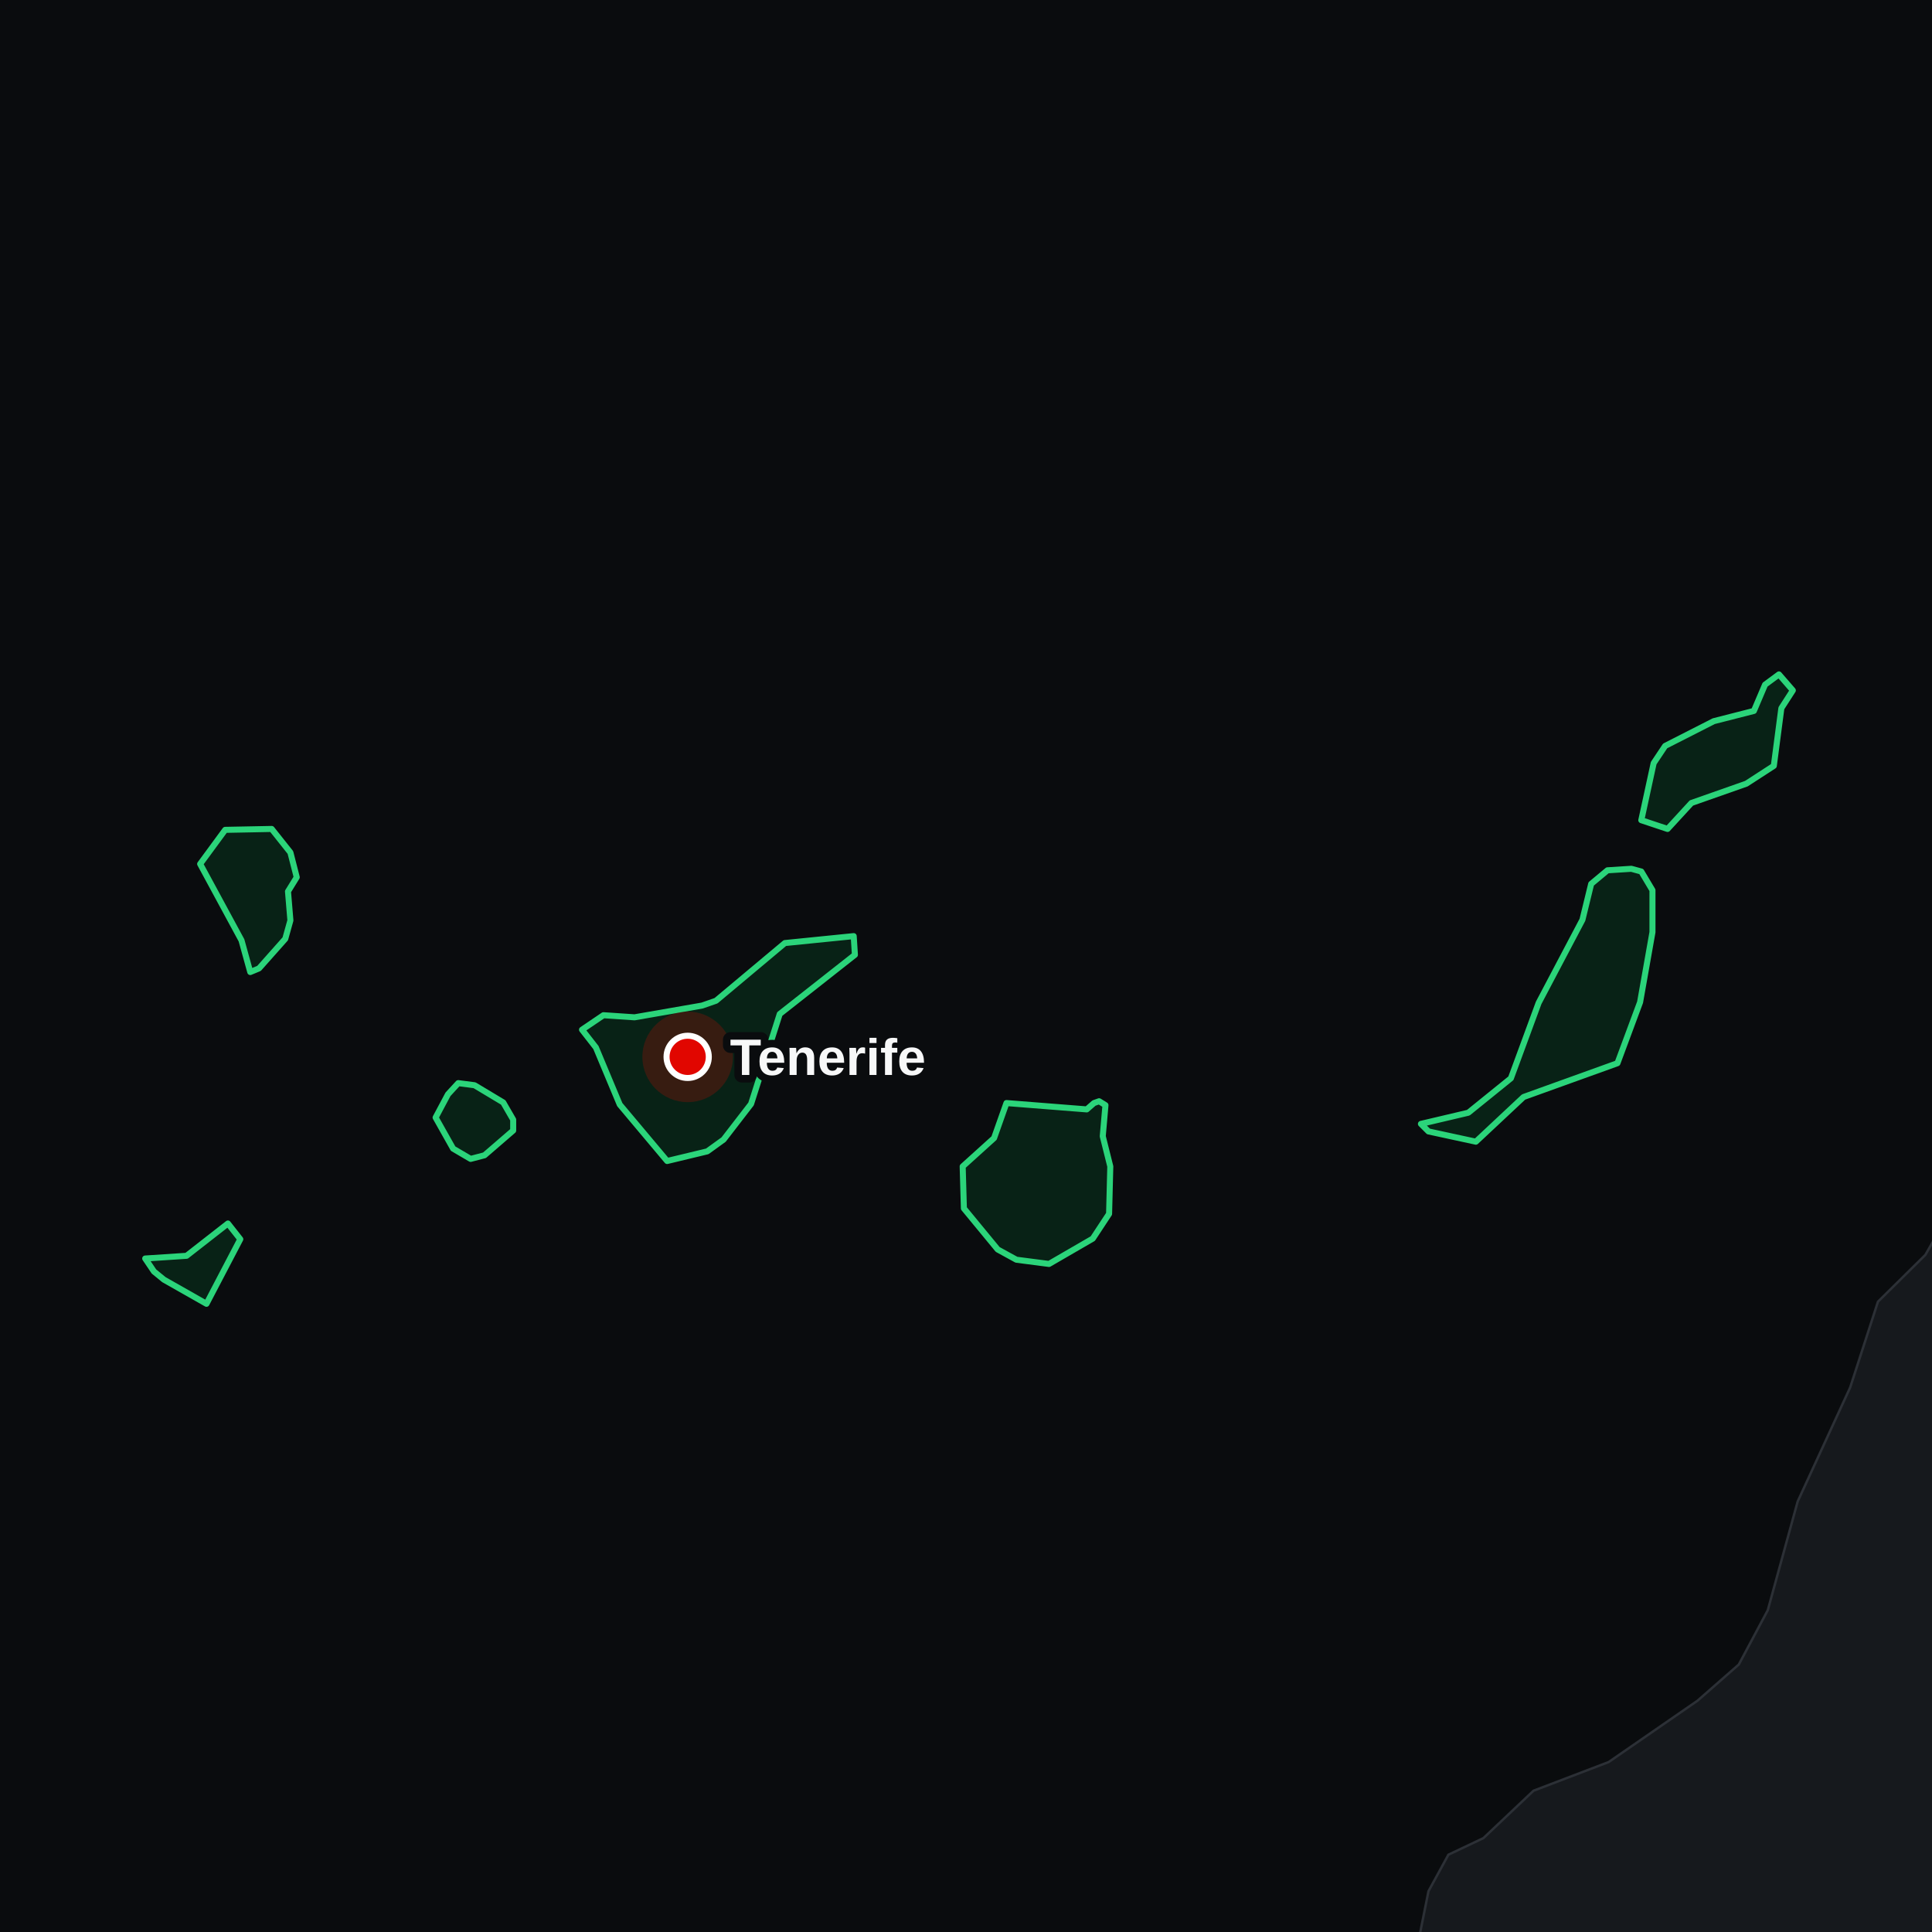
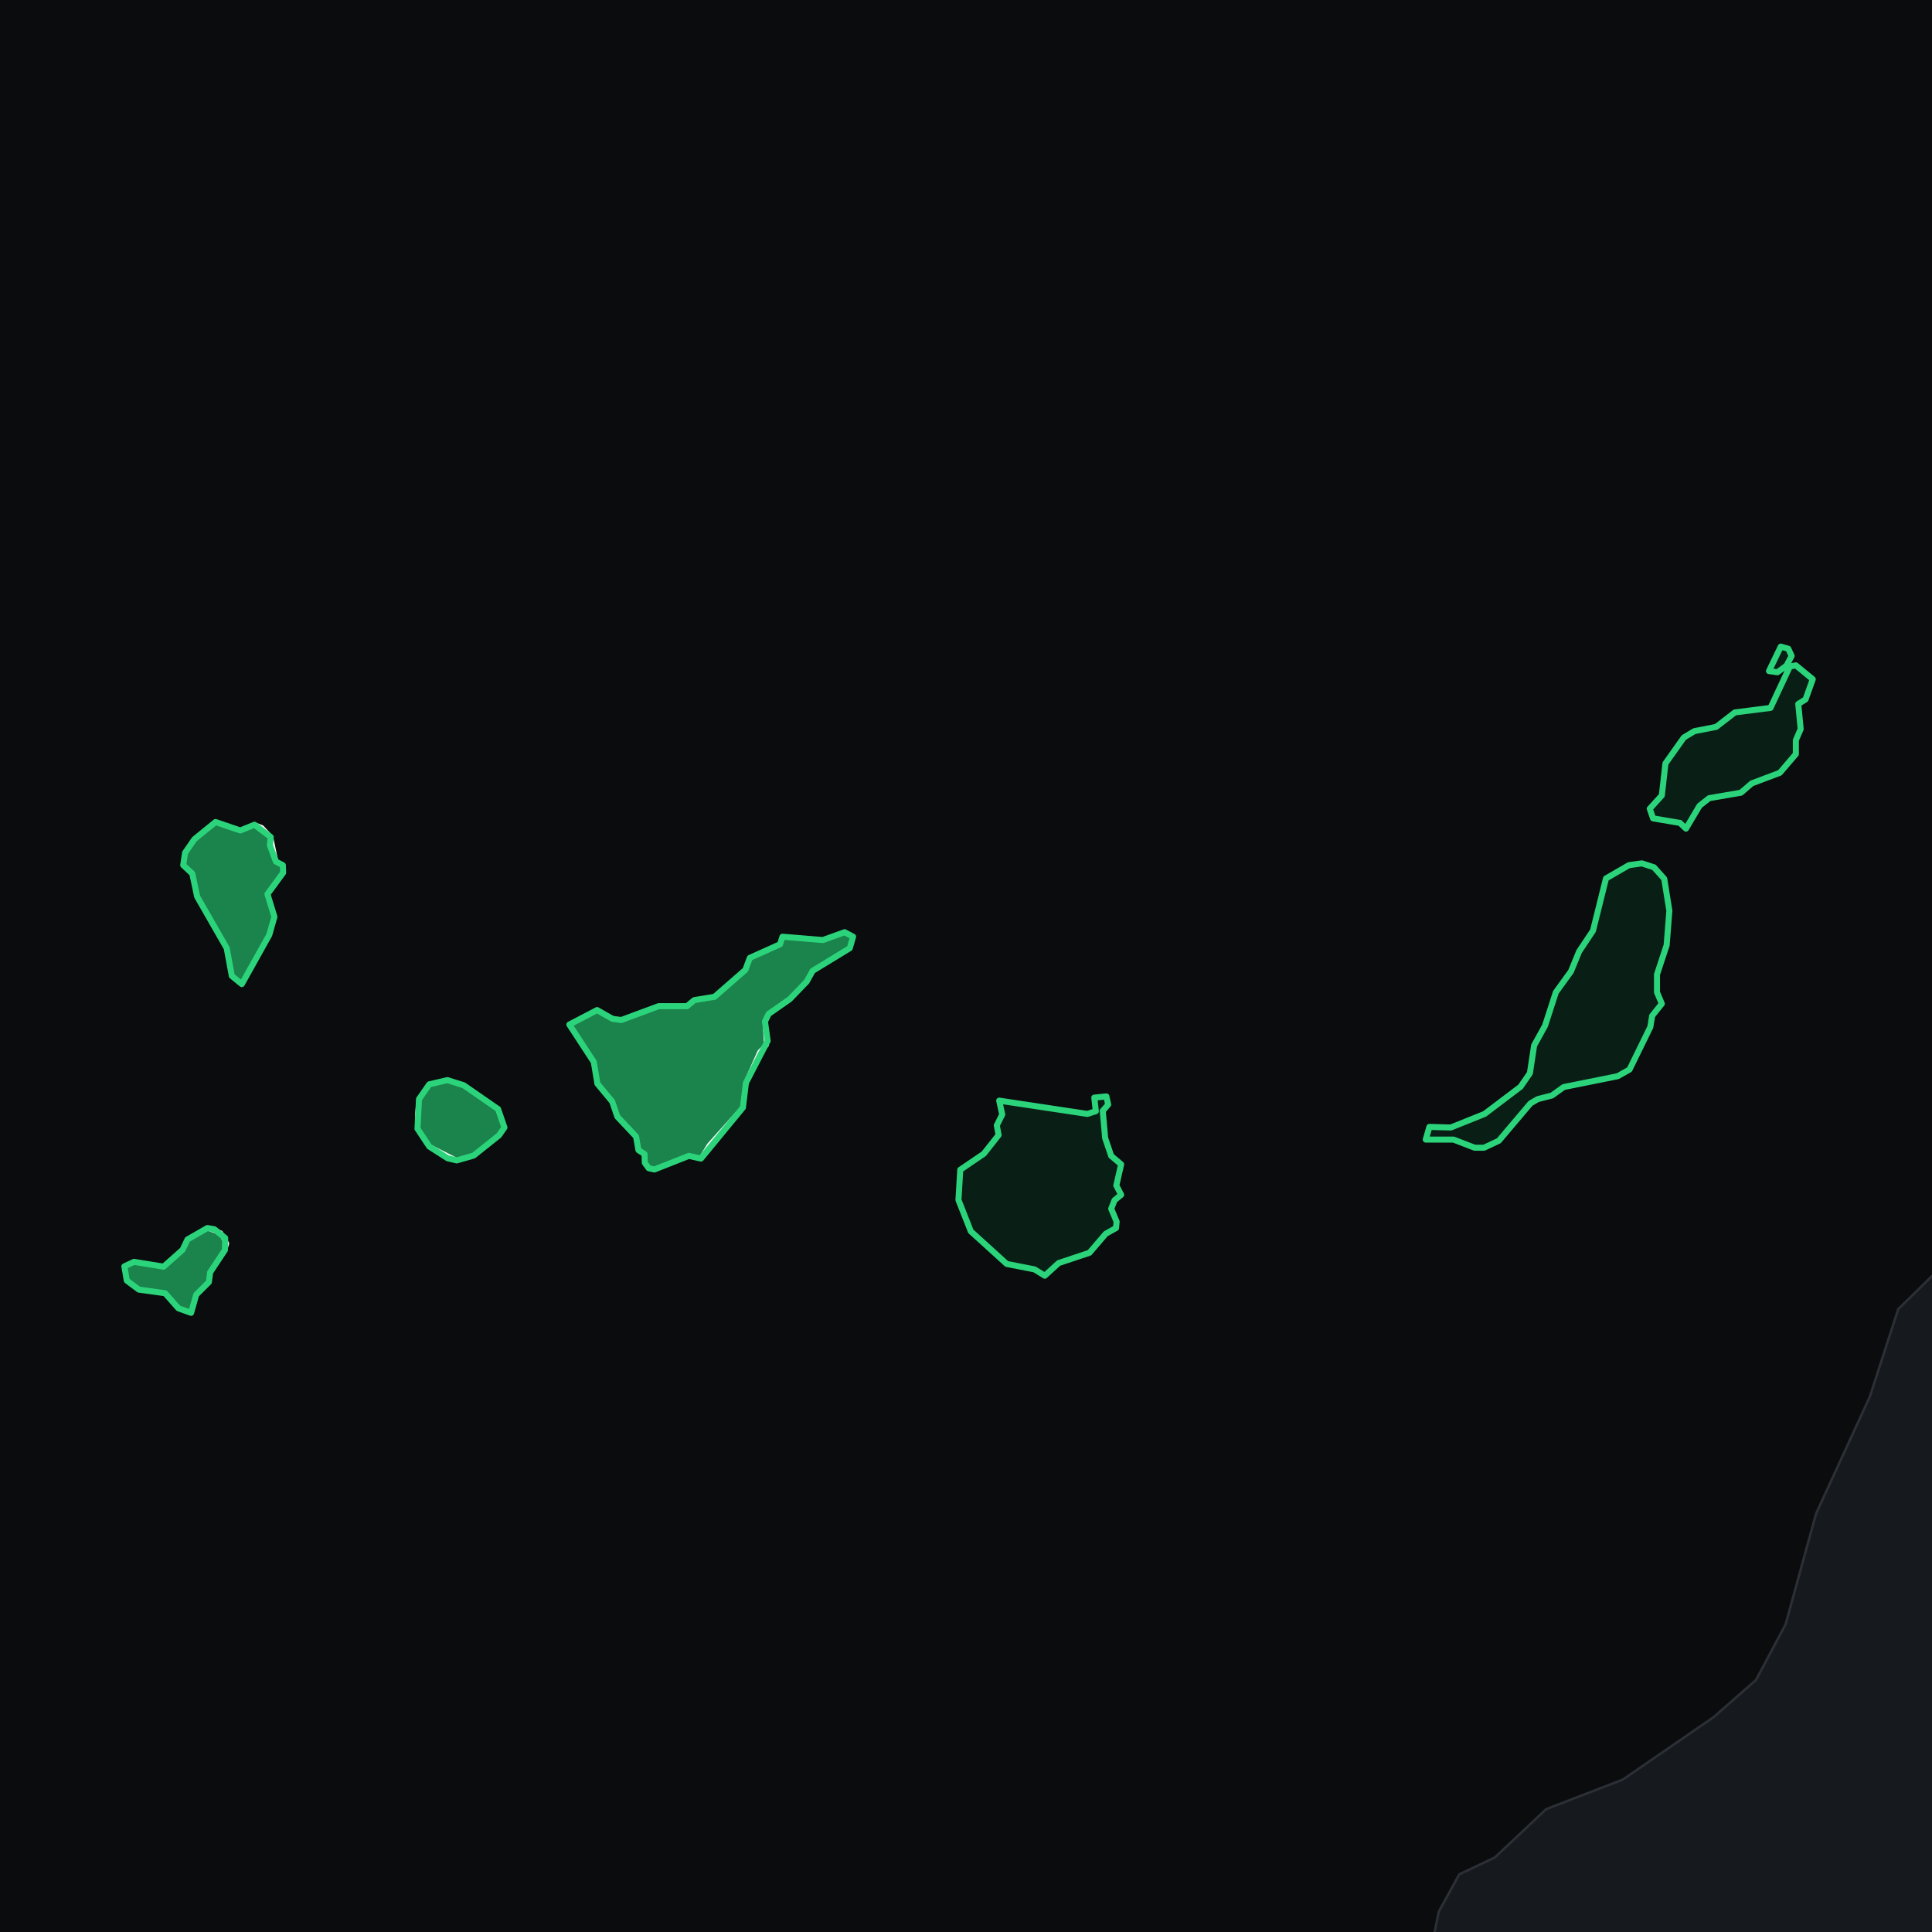
- <svg xmlns="http://www.w3.org/2000/svg" class="cmap" viewBox="0 0 640 640" role="img" aria-label="Map of Canary Islands showing Tenerife">
+ <svg xmlns="http://www.w3.org/2000/svg" class="cmap" viewBox="0 0 640 640" role="img" aria-label="Map of Canary Islands with the region highlighted">
  <rect width="640" height="640" fill="#0a0c0e" />
-   <path d="M1884.5,-545.7L1887.8,-535.9L1894.4,-528.2L1918.9,-510.5L1933.4,-499.5L1933.8,-495.7L1928.9,-486.8L1927.2,-480.7L1930.9,-474.1L1939.6,-466.1L1940.5,-462.2L1938.4,-457.7L1933.8,-449.2L1943.4,-424.0L1945.0,-399.6L1942.5,-382.3L1942.5,-372.3L1943.8,-363.9L1952.1,-344.1L1946.7,-311.6L1952.9,-293.8L1961.6,-279.5L1966.2,-253.8L1973.2,-241.7L1984.4,-231.0L1990.7,-227.4L2003.1,-218.5L2012.2,-211.2L2017.6,-200.3L2006.4,-191.2L1997.3,-183.0L1994.8,-174.3L1998.9,-160.5L1998.9,-153.0L1993.1,-150.5L1969.9,-151.1L1951.7,-151.8L1930.9,-152.5L1901.5,-153.9L1883.2,-154.8L1857.9,-155.9L1849.6,-155.2L1826.4,-151.4L1810.2,-148.6L1807.8,-147.7L1802.4,-144.3L1799.0,-134.1L1795.7,-122.2L1792.4,-117.0L1743.9,-100.2L1724.8,-97.7L1714.0,-99.5L1706.2,-98.1L1699.5,-94.5L1697.0,-89.0L1696.6,-82.0L1698.3,-74.9L1702.8,-65.1L1703.7,-55.1L1700.8,-48.3L1699.9,-41.2L1698.7,-33.7L1701.2,-29.6L1705.7,-28.9L1710.3,-25.5L1716.9,-22.3L1722.7,-16.4L1722.3,-7.8L1717.8,-3.0L1713.6,-0.5L1695.4,1.8L1680.9,3.6L1662.2,17.3L1642.3,31.8L1618.2,41.4L1607.9,44.1L1589.6,50.9L1567.6,62.3L1556.9,80.5L1543.6,101.7L1530.3,115.8L1512.5,129.0L1495.9,134.2L1474.7,140.6L1448.6,145.4L1429.9,147.2L1424.1,148.1L1408.0,148.6L1399.7,147.4L1393.9,147.0L1391.4,148.3L1390.5,151.8L1390.1,159.3L1388.9,167.9L1383.9,175.2L1380.2,178.6L1375.6,180.0L1361.9,177.9L1350.3,175.6L1322.9,172.5L1317.6,173.1L1315.5,174.1L1306.8,179.1L1293.5,189.5L1284.4,198.9L1277.7,203.0L1262.0,205.2L1254.9,208.6L1225.1,231.6L1218.9,237.1L1188.2,257.1L1179.5,263.7L1172.4,270.1L1154.2,284.9L1142.5,291.2L1140.5,295.1L1139.6,304.2L1139.6,324.0L1139.6,343.1L1139.6,370.9L1139.6,398.7L1139.6,430.5L1124.3,430.5L1124.7,436.2L1128.0,447.1L1129.3,456.2L1127.6,461.9L1126.0,469.2L1126.8,476.3L1129.3,483.8L1131.8,491.5L1131.8,496.7L1127.2,500.8L1116.0,502.9L1103.1,504.7L1093.6,504.7L1079.5,503.6L1070.4,503.8L1062.5,503.8L1055.9,504.9L1047.2,509.9L1037.6,517.9L1025.6,528.4L1018.5,535.0L1009.0,536.3L999.5,536.3L990.3,531.1L984.5,528.4L980.4,528.6L974.2,532.2L966.3,535.0L959.2,535.0L947.2,529.5L933.1,521.8L924.8,517.9L912.8,516.5L900.8,514.0L892.5,515.2L881.7,515.2L867.6,520.4L855.6,524.3L842.7,528.4L827.8,532.0L831.5,543.6L836.5,550.0L836.5,558.0L834.0,564.8L826.9,571.2L818.6,579.6L814.1,586.2L809.1,595.0L805.8,600.5L799.6,608.9L794.2,619.6L792.5,626.5L790.0,634.0L785.9,636.5L771.4,638.5L762.2,641.0L754.4,643.7L751.0,648.3L748.6,658.1L748.6,664.7L746.1,669.9L742.7,682.9L738.2,694.9L734.5,710.7L731.1,723.6L726.6,744.8L722.0,764.4L716.2,782.8L711.6,794.4L707.9,801.0L700.0,809.0L693.0,814.0L685.1,820.8L676.0,827.2L663.1,835.1L652.8,841.7L648.6,844.7L643.6,848.3L635.3,857.4L628.7,870.4L624.1,881.1L615.8,897.9L610.0,907.3L606.7,912.3L597.6,917.5L587.2,921.6L575.6,926.8L566.5,932.1L553.6,937.3L545.8,942.5L539.9,950.3L535.4,959.6L529.6,972.8L525.0,987.1L522.5,996.2L515.9,1027.9L513.4,1046.1L510.9,1057.9L507.6,1072.5L505.5,1094.6L505.5,1113.0L503.0,1123.5L501.8,1131.4L496.0,1140.5L491.4,1147.1L483.5,1156.2L476.5,1161.5L474.4,1166.7L467.4,1173.3L460.3,1183.8L454.5,1190.4L455.8,1195.6L457.0,1204.7L453.7,1214.0L450.0,1224.5L440.8,1237.5L430.5,1244.1L415.5,1245.4L394.8,1245.4L378.6,1244.1L359.1,1244.1L341.7,1241.6L325.5,1238.8L306.0,1237.5L292.4,1237.5L274.9,1240.2L230.1,1240.2L212.7,1241.6L187.4,1246.8L181.2,1247.9L189.9,1185.1L205.7,1151.2L218.1,1136.2L237.6,1128.2L255.4,1094.1L262.1,1062.7L273.7,1048.1L277.4,1036.8L272.9,1028.1L284.1,1011.0L297.3,985.1L303.6,968.5L319.3,942.8L321.4,937.1L319.7,930.5L313.5,936.2L306.9,945.5L299.0,953.0L302.3,943.9L308.5,930.2L322.6,916.1L344.6,900.4L390.2,847.2L407.6,837.9L423.0,815.6L428.8,795.5L430.5,750.0L435.9,725.9L445.8,707.0L457.8,672.9L467.0,657.4L473.2,626.5L479.8,614.4L491.4,608.9L508.0,593.2L532.9,583.7L562.3,563.4L576.0,551.4L585.6,533.4L595.5,497.4L612.9,459.6L622.1,431.2L637.8,415.7L648.6,396.8L666.4,388.4L703.8,384.3L759.3,368.6L809.1,345.0L823.2,335.4L838.5,316.5L863.4,291.9L910.7,262.3L932.3,246.0L965.0,204.5L987.0,170.4L1005.3,148.3L1017.7,128.8L1026.4,109.0L1031.4,77.1L1028.1,64.6L1014.4,44.3L1004.9,38.9L1002.4,29.3L1007.3,12.3L1007.3,-16.9L1010.2,-63.3L1025.6,-100.8L1063.3,-150.2L1070.4,-170.3L1074.5,-202.6L1074.9,-213.9L1122.2,-259.5L1150.0,-294.5L1159.5,-302.9L1184.0,-318.9L1269.0,-353.9L1317.1,-378.7L1345.3,-396.9L1361.9,-418.3L1408.4,-502.7L1454.0,-621.3L1457.7,-635.2L1478.1,-639.0L1492.6,-640.6L1504.2,-645.0L1518.3,-654.1L1532.0,-650.4L1525.3,-644.3L1525.3,-629.7L1534.9,-612.6L1551.9,-593.3L1583.0,-568.9L1607.0,-559.2L1641.5,-553.2L1681.3,-563.9L1703.7,-564.2L1714.9,-568.7L1726.5,-561.9L1749.3,-559.8L1770.8,-563.5L1787.4,-573.7L1797.8,-585.3L1799.5,-579.6L1799.9,-573.3L1803.2,-569.6L1809.4,-554.6L1813.2,-548.9L1825.6,-549.8L1836.4,-546.9L1860.8,-548.2L1884.5,-545.7ZM1139.6,430.5L1139.6,452.4L1139.6,479.2L1140.1,501.1L1140.1,527.0L1140.1,552.9L1140.1,582.5L1140.1,611.9L1140.1,633.3L1140.1,648.3L1116.4,648.3L1095.3,648.3L1073.7,648.3L1052.1,648.3L1030.6,648.3L1009.4,648.3L987.8,648.3L966.3,648.3L944.7,648.3L923.6,648.3L902.0,648.3L880.4,648.3L858.9,648.3L837.3,648.3L816.2,648.3L794.6,648.3L773.0,648.3L756.0,648.3L756.0,664.0L756.0,681.7L756.0,699.7L756.0,717.5L756.0,735.2L756.0,753.2L756.0,771.0L756.0,788.9L756.0,806.7L756.0,824.7L756.0,842.4L756.0,860.2L756.0,878.1L756.0,895.9L756.0,913.9L756.0,931.6L756.0,949.6L756.0,965.3L755.2,979.6L748.1,984.0L731.5,991.5L715.0,999.2L693.4,1002.8L686.3,1005.3L672.7,1015.8L654.4,1029.2L639.1,1040.8L628.7,1056.1L625.0,1064.5L623.3,1073.4L624.6,1081.8L630.4,1098.6L631.6,1107.1L632.4,1121.9L633.7,1138.0L634.5,1155.3L635.7,1172.6L636.6,1191.0L637.8,1209.5L638.7,1228.1L639.5,1242.0L640.7,1259.3L623.3,1259.3L596.8,1259.3L570.6,1259.5L544.1,1259.5L517.6,1259.5L491.0,1259.5L464.9,1259.5L438.3,1259.5L411.8,1259.8L385.7,1259.8L359.1,1259.8L332.6,1259.8L306.5,1259.8L279.9,1259.8L253.4,1260.0L226.8,1260.0L200.7,1260.0L185.8,1260.0L181.2,1284.6L177.1,1302.1L174.6,1316.4L176.2,1328.5L170.4,1321.9L180.8,1253.6L181.2,1247.9L187.4,1246.8L212.7,1241.6L230.1,1240.2L274.9,1240.2L292.4,1237.5L306.0,1237.5L325.5,1238.8L341.7,1241.6L359.1,1244.1L378.6,1244.1L394.8,1245.4L415.5,1245.4L430.5,1244.1L440.8,1237.5L450.0,1224.5L453.7,1214.0L457.0,1204.7L455.8,1195.6L454.5,1190.4L460.3,1183.8L467.4,1173.3L474.4,1166.7L476.5,1161.5L483.5,1156.2L491.4,1147.1L496.0,1140.5L501.8,1131.4L503.0,1123.5L505.5,1113.0L505.5,1094.6L507.6,1072.5L510.9,1057.9L513.4,1046.1L515.9,1027.9L522.5,996.2L525.0,987.1L529.6,972.8L535.4,959.6L539.9,950.3L545.8,942.5L553.6,937.3L566.5,932.1L575.6,926.8L587.2,921.6L597.6,917.5L606.7,912.3L610.0,907.3L615.8,897.9L624.1,881.1L628.7,870.4L635.3,857.4L643.6,848.3L648.6,844.7L652.8,841.7L663.1,835.1L676.0,827.2L685.1,820.8L693.0,814.0L700.0,809.0L707.9,801.0L711.6,794.4L716.2,782.8L722.0,764.4L726.6,744.8L731.1,723.6L734.5,710.7L738.2,694.9L742.7,682.9L746.1,669.9L748.6,664.7L748.6,658.1L750.6,649.0L754.4,643.7L762.2,641.0L771.4,638.5L785.9,636.5L790.0,634.0L792.5,626.5L794.2,619.6L799.6,608.9L805.8,600.5L809.1,595.0L814.1,586.2L818.6,579.6L826.9,571.2L834.0,564.8L836.5,558.0L836.5,550.0L831.5,543.6L827.8,532.0L842.7,528.4L855.6,524.3L867.6,520.4L881.7,515.2L892.5,515.2L900.8,514.0L912.8,516.5L924.8,517.9L933.1,521.8L947.2,529.5L959.2,535.0L966.3,535.0L974.2,532.2L980.4,528.6L984.5,528.4L990.3,531.1L999.5,536.3L1009.0,536.3L1018.5,535.0L1025.6,528.4L1037.6,517.9L1047.2,509.9L1055.9,504.9L1062.5,503.8L1070.4,503.8L1079.5,503.6L1093.6,504.7L1103.1,504.7L1116.0,502.9L1127.2,500.8L1131.8,496.7L1131.8,491.5L1129.3,483.8L1126.8,476.3L1126.0,469.2L1127.6,461.9L1129.3,456.2L1128.0,447.1L1124.7,436.2L1124.3,430.7L1139.6,430.5ZM725.3,2114.7L722.8,2113.6L710.8,2104.3L704.6,2092.9L695.1,2084.5L681.8,2079.0L673.1,2072.4L668.9,2065.1L663.9,2060.3L659.0,2057.8L658.6,2055.3L659.8,2051.7L658.6,2045.1L650.7,2030.3L643.2,2023.5L637.0,2024.6L633.3,2022.8L631.2,2019.6L630.4,2014.6L626.2,2010.5L618.7,2008.7L612.9,1997.8L608.4,1977.7L602.6,1962.0L595.5,1950.9L590.1,1946.6L586.4,1945.9L585.2,1944.0L584.3,1940.9L578.5,1939.7L570.6,1943.1L563.6,1942.0L560.3,1936.5L555.3,1935.9L549.1,1940.4L542.4,1939.0L535.0,1932.0L530.8,1924.9L530.4,1917.9L517.6,1903.8L492.7,1882.6L465.7,1872.6L436.7,1874.0L420.5,1872.8L416.8,1869.6L413.0,1869.9L409.7,1873.7L406.0,1874.6L401.8,1872.4L399.4,1874.0L398.1,1879.4L387.7,1882.2L368.3,1882.4L352.5,1885.6L340.5,1892.2L323.5,1894.9L301.5,1894.0L288.6,1891.7L284.1,1887.8L277.4,1886.9L269.5,1889.0L262.1,1899.4L255.9,1918.3L250.5,1929.0L246.3,1931.8L241.8,1945.9L239.3,1969.3L235.1,1979.8L235.1,1921.1L241.3,1899.0L243.4,1879.6L257.1,1837.1L272.9,1802.3L287.8,1755.9L293.6,1711.0L291.5,1667.1L287.0,1628.0L279.5,1602.2L272.4,1564.9L261.7,1545.1L242.2,1527.8L237.6,1517.8L242.2,1514.2L254.2,1511.4L261.7,1498.0L245.9,1503.3L264.2,1462.1L270.0,1434.1L269.1,1415.6L272.9,1404.3L258.3,1379.7L247.6,1348.7L241.8,1343.7L236.0,1341.2L235.5,1348.5L232.2,1355.1L225.2,1351.0L213.1,1328.5L196.1,1291.8L189.9,1288.0L184.9,1293.2L182.0,1298.0L176.2,1328.5L174.6,1316.4L177.1,1302.1L181.2,1284.6L185.8,1260.0L200.7,1260.0L226.8,1260.0L253.4,1260.0L279.9,1259.8L306.5,1259.8L332.6,1259.8L359.1,1259.8L385.7,1259.8L411.8,1259.8L438.3,1259.5L464.9,1259.5L491.0,1259.5L517.6,1259.5L544.1,1259.5L570.6,1259.5L596.8,1259.3L623.3,1259.3L640.7,1259.3L639.5,1242.0L638.7,1228.1L637.8,1209.5L636.6,1191.0L635.7,1172.6L634.5,1155.3L633.7,1138.0L632.4,1121.9L631.6,1107.1L630.4,1098.6L624.6,1081.8L623.3,1073.4L625.0,1064.5L628.7,1056.1L639.1,1040.8L654.4,1029.2L672.7,1015.8L686.3,1005.3L693.4,1002.8L715.0,999.2L731.5,991.5L748.1,984.0L755.2,979.6L756.0,965.3L756.0,949.6L756.0,931.6L756.0,913.9L756.0,895.9L756.0,878.1L756.0,860.2L756.0,842.4L756.0,824.7L756.0,806.7L756.0,788.9L756.0,771.0L756.0,753.2L756.0,735.2L756.0,717.5L756.0,699.7L756.0,681.7L756.0,664.0L756.0,648.3L773.0,648.3L794.6,648.3L816.2,648.3L837.3,648.3L858.9,648.3L880.4,648.3L902.0,648.3L923.6,648.3L944.7,648.3L966.3,648.3L987.8,648.3L1009.4,648.3L1030.6,648.3L1052.1,648.3L1073.7,648.3L1095.3,648.3L1116.4,648.3L1140.1,648.3L1140.1,633.3L1140.1,611.9L1140.1,582.5L1140.1,552.9L1140.1,527.0L1140.1,501.1L1139.6,479.2L1161.6,493.6L1183.2,508.1L1204.7,522.7L1226.3,537.2L1248.3,551.6L1269.9,566.1L1291.4,580.7L1313.0,595.0L1335.0,609.6L1356.5,624.2L1378.1,638.5L1399.7,653.1L1421.7,667.6L1443.2,682.2L1464.8,696.5L1486.3,711.1L1504.6,723.2L1532.4,742.7L1558.5,760.9L1584.6,779.4L1544.4,779.4L1490.5,779.4L1453.6,779.4L1415.8,779.4L1380.6,779.6L1383.5,809.4L1386.8,842.0L1390.1,874.5L1393.4,907.3L1396.8,939.8L1400.1,972.3L1403.4,1004.9L1406.7,1037.4L1410.0,1070.2L1412.9,1102.7L1416.3,1135.3L1419.6,1167.8L1422.9,1200.6L1426.2,1233.1L1429.5,1265.7L1432.8,1298.2L1436.2,1331.0L1439.5,1363.5L1442.8,1396.1L1446.1,1428.6L1449.0,1461.4L1452.3,1493.9L1455.7,1526.5L1459.0,1559.0L1462.3,1591.8L1465.6,1624.3L1468.9,1656.9L1472.2,1689.4L1475.6,1721.9L1478.9,1754.7L1482.2,1787.3L1485.1,1819.8L1488.4,1852.3L1491.7,1884.0L1505.4,1900.6L1522.8,1921.5L1517.9,1950.9L1511.6,1986.1L1505.0,2024.6L1481.0,2024.6L1457.3,2024.6L1433.7,2024.6L1410.5,2024.6L1386.8,2024.6L1363.2,2024.6L1339.9,2024.6L1316.3,2024.6L1292.7,2024.6L1269.4,2024.6L1245.8,2024.6L1222.2,2024.6L1198.9,2024.6L1175.3,2024.6L1151.7,2024.6L1128.4,2024.6L1104.8,2024.6L1082.8,2024.6L1069.5,2023.7L1064.6,2020.7L1062.9,2000.9L1058.8,2002.1L1054.2,2008.0L1051.7,2014.4L1052.5,2022.6L1051.7,2029.6L1036.8,2032.3L1016.5,2037.1L994.9,2040.8L973.3,2039.4L965.9,2037.8L958.0,2035.1L940.6,2032.3L931.4,2031.9L920.7,2032.6L907.8,2034.2L903.7,2037.8L894.1,2052.8L885.0,2069.9L878.8,2069.9L872.1,2060.3L853.5,2042.6L830.7,2019.4L820.7,2007.8L814.9,2006.2L804.1,2014.6L795.0,2022.6L785.5,2033.9L780.9,2044.6L777.6,2057.6L775.9,2072.6L772.6,2090.4L764.7,2104.5L755.2,2115.2L748.6,2120.2L745.7,2123.1L725.3,2114.7Z" fill="#16191d" stroke="#2c3036" stroke-width=".8" />
-   <path d="M258.3,335.9L248.8,365.7L239.7,377.5L234.3,381.4L221.0,384.6L205.3,365.9L197.4,347.0L192.8,341.1L199.9,336.3L210.2,337.0L232.6,333.1L237.2,331.5L260.0,312.4L282.8,310.1L283.2,316.3L258.3,335.9ZM560.3,266.0L552.4,274.6L543.7,271.7L547.8,252.8L551.6,247.1L567.7,238.9L581.0,235.5L584.7,226.8L589.3,223.4L593.9,228.7L590.1,234.6L587.6,253.7L578.5,259.6L560.3,266.0ZM504.7,363.4L488.9,378.2L473.2,374.8L470.7,372.3L486.4,368.6L500.5,357.2L509.7,332.2L524.2,304.7L527.1,292.8L532.5,288.3L540.4,287.8L543.7,288.7L547.4,294.9L547.4,308.8L543.3,332.0L535.8,352.2L504.7,363.4ZM366.2,366.1L365.3,376.4L367.8,386.4L367.4,402.1L362.0,410.3L347.5,418.7L336.7,417.3L330.5,413.9L319.3,400.3L318.9,386.4L329.3,377.0L333.4,365.4L360.0,367.5L362.4,365.4L364.1,364.8L366.2,366.1ZM160.5,382.7L155.9,383.9L150.1,380.5L144.3,370.2L148.4,362.5L151.8,358.8L157.2,359.5L166.7,365.2L170.0,370.9L170.0,374.5L160.5,382.7ZM79.6,410.5L68.4,431.9L54.3,423.9L51.0,421.2L48.1,416.9L61.8,416.0L75.5,405.3L79.6,410.5ZM85.8,320.8L82.9,322.0L80.0,311.5L66.3,286.2L74.6,274.9L90.0,274.6L96.2,282.4L98.3,290.6L95.4,295.3L96.2,304.9L94.5,311.0L85.8,320.8Z" fill="#009a44" fill-opacity=".16" stroke="#2bd47a" stroke-width="2" stroke-linejoin="round" />
-   <circle cx="227.8" cy="350.1" r="15" fill="#e10600" fill-opacity=".22" />
-   <circle cx="227.8" cy="350.1" r="7" fill="#e10600" stroke="#fff" stroke-width="2" />
-   <text x="241.8" y="356.1" font-family="Montserrat, Arial, sans-serif" font-size="17" font-weight="700" text-anchor="start" fill="none" stroke="#0a0c0e" stroke-width="5" stroke-linejoin="round">Tenerife</text>
-   <text x="241.8" y="356.1" font-family="Montserrat, Arial, sans-serif" font-size="17" font-weight="700" text-anchor="start" fill="#f7f8f8">Tenerife</text>
+   <path d="M1919.2,-565.0L1922.6,-555.0L1929.4,-547.1L1954.4,-528.9L1969.3,-517.7L1969.7,-513.8L1964.6,-504.7L1962.9,-498.4L1966.7,-491.7L1975.6,-483.6L1976.5,-479.6L1974.4,-474.9L1969.7,-466.3L1979.4,-440.5L1981.1,-415.6L1978.6,-397.9L1978.6,-387.7L1979.9,-379.1L1988.4,-358.9L1982.8,-325.6L1989.2,-307.5L1998.1,-292.8L2002.8,-266.5L2010.0,-254.2L2021.4,-243.3L2027.8,-239.5L2040.5,-230.5L2049.8,-223.0L2055.3,-211.9L2043.9,-202.5L2034.6,-194.2L2032.0,-185.3L2036.3,-171.1L2036.3,-163.5L2030.3,-160.9L2006.6,-161.6L1987.9,-162.3L1966.7,-163.0L1936.6,-164.4L1918.0,-165.3L1892.1,-166.5L1883.6,-165.8L1859.9,-161.8L1843.4,-159.0L1840.8,-158.1L1835.3,-154.6L1831.9,-144.2L1828.5,-132.1L1825.1,-126.7L1775.5,-109.5L1756.0,-106.9L1745.0,-108.8L1737.0,-107.4L1730.2,-103.7L1727.6,-98.1L1727.2,-90.9L1728.9,-83.7L1733.6,-73.7L1734.4,-63.4L1731.4,-56.5L1730.6,-49.3L1729.3,-41.6L1731.9,-37.4L1736.5,-36.7L1741.2,-33.2L1748.0,-29.9L1753.9,-23.9L1753.5,-15.1L1748.8,-10.2L1744.6,-7.6L1725.9,-5.3L1711.1,-3.4L1692.0,10.5L1671.7,25.4L1647.1,35.2L1636.5,38.0L1617.8,45.0L1595.4,56.6L1584.3,75.2L1570.8,96.8L1557.2,111.3L1539.0,124.8L1522.0,130.1L1500.4,136.6L1473.7,141.5L1454.6,143.4L1448.7,144.3L1432.1,144.8L1423.7,143.6L1417.7,143.1L1415.2,144.5L1414.3,148.0L1413.9,155.7L1412.6,164.5L1407.6,172.0L1403.7,175.5L1399.1,176.9L1385.1,174.8L1373.2,172.4L1345.2,169.2L1339.7,169.9L1337.6,170.8L1328.7,175.9L1315.1,186.6L1305.8,196.2L1299.0,200.4L1282.9,202.7L1275.7,206.2L1245.2,229.7L1238.8,235.2L1207.5,255.7L1198.6,262.5L1191.3,269.0L1172.7,284.1L1160.8,290.6L1158.7,294.6L1157.9,303.9L1157.9,324.1L1157.9,343.6L1157.9,372.0L1157.9,400.4L1157.9,433.0L1142.2,433.0L1142.6,438.8L1146.0,450.0L1147.3,459.3L1145.6,465.1L1143.9,472.5L1144.7,479.7L1147.3,487.4L1149.8,495.3L1149.8,500.7L1145.1,504.9L1133.7,506.9L1120.5,508.8L1110.8,508.8L1096.4,507.6L1087.1,507.9L1079.0,507.9L1072.2,509.0L1063.3,514.2L1053.6,522.3L1041.3,533.0L1034.1,539.7L1024.3,541.1L1014.6,541.1L1005.2,535.8L999.3,533.0L995.1,533.2L988.7,537.0L980.6,539.7L973.4,539.7L961.1,534.2L946.7,526.3L938.3,522.3L926.0,520.9L913.7,518.3L905.2,519.5L894.2,519.5L879.7,524.9L867.5,528.8L854.3,533.0L839.0,536.7L842.9,548.6L848.0,555.1L848.0,563.2L845.4,570.2L838.2,576.7L829.7,585.3L825.1,592.1L820.0,601.2L816.6,606.7L810.2,615.3L804.7,626.3L803.0,633.3L800.5,640.9L796.2,643.5L781.4,645.6L772.1,648.1L764.0,650.9L760.6,655.6L758.1,665.6L758.1,672.3L755.5,677.7L752.1,691.0L747.5,703.3L743.7,719.3L740.3,732.6L735.6,754.2L730.9,774.2L725.0,793.1L720.3,804.9L716.5,811.7L708.5,819.8L701.3,824.9L693.2,831.9L683.9,838.4L670.7,846.6L660.1,853.3L655.9,856.3L650.8,860.1L642.3,869.4L635.6,882.6L630.9,893.6L622.4,910.8L616.5,920.3L613.1,925.4L603.8,930.8L593.2,935.0L581.3,940.3L572.0,945.7L558.8,951.0L550.8,956.4L544.8,964.3L540.2,973.8L534.2,987.3L529.6,1002.0L527.0,1011.3L520.2,1043.6L517.7,1062.2L515.2,1074.3L511.8,1089.2L509.6,1111.8L509.6,1130.6L507.1,1141.3L505.8,1149.4L499.9,1158.8L495.2,1165.5L487.2,1174.8L480.0,1180.2L477.9,1185.5L470.6,1192.3L463.4,1203.0L457.5,1209.7L458.8,1215.0L460.0,1224.4L456.7,1233.9L452.8,1244.6L443.5,1257.9L432.9,1264.6L417.7,1266.0L396.5,1266.0L379.9,1264.6L360.0,1264.6L342.2,1262.0L325.7,1259.2L305.7,1257.9L291.7,1257.9L273.9,1260.6L228.2,1260.6L210.3,1262.0L184.5,1267.4L178.1,1268.6L187.0,1204.3L203.1,1169.7L215.9,1154.3L235.8,1146.2L254.0,1111.3L260.8,1079.2L272.7,1064.3L276.5,1052.7L271.8,1043.8L283.3,1026.4L296.8,999.9L303.2,982.9L319.3,956.6L321.4,950.8L319.7,944.0L313.4,949.9L306.6,959.4L298.5,967.1L301.9,957.8L308.3,943.8L322.7,929.4L345.2,913.3L391.8,858.9L409.6,849.4L425.3,826.6L431.2,806.1L432.9,759.6L438.4,734.9L448.6,715.6L460.9,680.7L470.2,664.9L476.6,633.3L483.4,620.9L495.2,615.3L512.2,599.3L537.6,589.5L567.7,568.8L581.7,556.5L591.5,538.1L601.6,501.4L619.4,462.7L628.8,433.7L644.9,417.9L655.9,398.5L674.1,389.9L712.3,385.8L769.1,369.7L820.0,345.5L834.4,335.7L850.1,316.4L875.5,291.3L923.8,261.1L945.9,244.3L979.4,202.0L1001.8,167.1L1020.5,144.5L1033.2,124.5L1042.1,104.3L1047.2,71.7L1043.8,58.9L1029.8,38.2L1020.1,32.6L1017.5,22.9L1022.6,5.4L1022.6,-24.4L1025.6,-71.8L1041.3,-110.2L1079.8,-160.7L1087.1,-181.1L1091.3,-214.2L1091.7,-225.8L1140.0,-272.3L1168.5,-308.2L1178.2,-316.8L1203.2,-333.0L1290.1,-368.9L1339.3,-394.2L1368.1,-412.8L1385.1,-434.7L1432.6,-521.0L1479.2,-642.2L1483.0,-656.4L1503.8,-660.3L1518.6,-662.0L1530.5,-666.4L1544.9,-675.7L1558.9,-672.0L1552.1,-665.7L1552.1,-650.8L1561.9,-633.4L1579.2,-613.6L1611.0,-588.7L1635.6,-578.7L1670.8,-572.6L1711.5,-583.6L1734.4,-583.8L1745.9,-588.5L1757.7,-581.5L1781.0,-579.4L1803.1,-583.1L1820.0,-593.6L1830.6,-605.4L1832.3,-599.6L1832.8,-593.1L1836.2,-589.4L1842.5,-574.0L1846.3,-568.2L1859.0,-569.2L1870.1,-566.1L1895.1,-567.5L1919.2,-565.0ZM1157.9,433.0L1157.9,455.3L1157.9,482.8L1158.3,505.1L1158.3,531.6L1158.3,558.1L1158.3,588.4L1158.3,618.4L1158.3,640.2L1158.3,655.6L1134.1,655.6L1112.5,655.6L1090.4,655.6L1068.4,655.6L1046.4,655.6L1024.7,655.6L1002.7,655.6L980.6,655.6L958.6,655.6L937.0,655.6L914.9,655.6L892.9,655.6L870.8,655.6L848.8,655.6L827.2,655.6L805.1,655.6L783.1,655.6L765.7,655.6L765.7,671.6L765.7,689.8L765.7,708.2L765.7,726.3L765.7,744.5L765.7,762.8L765.7,781.0L765.7,799.4L765.7,817.5L765.7,835.9L765.7,854.0L765.7,872.2L765.7,890.5L765.7,908.7L765.7,927.1L765.7,945.2L765.7,963.6L765.7,979.6L764.9,994.3L757.7,998.7L740.7,1006.4L723.7,1014.3L701.7,1018.0L694.5,1020.6L680.5,1031.3L661.8,1045.0L646.2,1056.9L635.6,1072.5L631.7,1081.1L630.0,1090.1L631.3,1098.7L637.3,1116.0L638.5,1124.6L639.4,1139.7L640.6,1156.2L641.5,1173.9L642.8,1191.6L643.6,1210.4L644.9,1229.2L645.7,1248.3L646.6,1262.5L647.9,1280.2L630.0,1280.2L602.9,1280.2L576.2,1280.4L549.1,1280.4L521.9,1280.4L494.8,1280.4L468.1,1280.4L441.0,1280.4L413.8,1280.6L387.1,1280.6L360.0,1280.6L332.9,1280.6L306.2,1280.6L279.0,1280.6L251.9,1280.9L224.8,1280.9L198.1,1280.9L182.8,1280.9L178.1,1306.0L173.9,1323.9L171.3,1338.6L173.0,1350.9L167.1,1344.2L177.7,1274.4L178.1,1268.6L184.5,1267.4L210.3,1262.0L228.2,1260.6L273.9,1260.6L291.7,1257.9L305.7,1257.9L325.7,1259.2L342.2,1262.0L360.0,1264.6L379.9,1264.6L396.5,1266.0L417.7,1266.0L432.9,1264.6L443.5,1257.9L452.8,1244.6L456.7,1233.9L460.0,1224.4L458.8,1215.0L457.5,1209.7L463.4,1203.0L470.6,1192.3L477.9,1185.5L480.0,1180.2L487.2,1174.8L495.2,1165.5L499.9,1158.8L505.8,1149.4L507.1,1141.3L509.6,1130.6L509.6,1111.8L511.8,1089.2L515.2,1074.3L517.7,1062.2L520.2,1043.6L527.0,1011.3L529.6,1002.0L534.2,987.3L540.2,973.8L544.8,964.3L550.8,956.4L558.8,951.0L572.0,945.7L581.3,940.3L593.2,935.0L603.8,930.8L613.1,925.4L616.5,920.3L622.4,910.8L630.9,893.6L635.6,882.6L642.3,869.4L650.8,860.1L655.9,856.3L660.1,853.3L670.7,846.6L683.9,838.4L693.2,831.9L701.3,824.9L708.5,819.8L716.5,811.7L720.3,804.9L725.0,793.1L730.9,774.2L735.6,754.2L740.3,732.6L743.7,719.3L747.5,703.3L752.1,691.0L755.5,677.7L758.1,672.3L758.1,665.6L760.2,656.3L764.0,650.9L772.1,648.1L781.4,645.6L796.2,643.5L800.5,640.9L803.0,633.3L804.7,626.3L810.2,615.3L816.6,606.7L820.0,601.2L825.1,592.1L829.7,585.3L838.2,576.7L845.4,570.2L848.0,563.2L848.0,555.1L842.9,548.6L839.0,536.7L854.3,533.0L867.5,528.8L879.7,524.9L894.2,519.5L905.2,519.5L913.7,518.3L926.0,520.9L938.3,522.3L946.7,526.3L961.1,534.2L973.4,539.7L980.6,539.7L988.7,537.0L995.1,533.2L999.3,533.0L1005.2,535.8L1014.6,541.1L1024.3,541.1L1034.1,539.7L1041.3,533.0L1053.6,522.3L1063.3,514.2L1072.2,509.0L1079.0,507.9L1087.1,507.9L1096.4,507.6L1110.8,508.8L1120.5,508.8L1133.7,506.9L1145.1,504.9L1149.8,500.7L1149.8,495.3L1147.3,487.4L1144.7,479.7L1143.9,472.5L1145.6,465.1L1147.3,459.3L1146.0,450.0L1142.6,438.8L1142.2,433.2L1157.9,433.0ZM734.3,2154.6L731.8,2153.4L719.5,2143.9L713.1,2132.3L703.4,2123.7L689.8,2118.1L680.9,2111.3L676.7,2103.9L671.6,2099.0L666.5,2096.5L666.1,2093.9L667.4,2090.2L666.1,2083.4L658.0,2068.3L650.4,2061.3L644.0,2062.5L640.2,2060.6L638.1,2057.4L637.3,2052.3L633.0,2048.1L625.4,2046.2L619.4,2035.0L614.8,2014.6L608.8,1998.5L601.6,1987.1L596.1,1982.7L592.3,1982.0L591.0,1980.1L590.2,1976.9L584.3,1975.7L576.2,1979.2L569.0,1978.0L565.6,1972.5L560.5,1971.8L554.2,1976.4L547.4,1975.0L539.7,1967.8L535.5,1960.6L535.1,1953.4L521.9,1939.0L496.5,1917.3L468.9,1907.1L439.3,1908.5L422.7,1907.3L418.9,1904.1L415.1,1904.3L411.7,1908.3L407.9,1909.2L403.7,1906.9L401.1,1908.5L399.8,1914.1L389.2,1916.9L369.3,1917.1L353.2,1920.4L340.9,1927.1L323.5,1929.9L301.1,1929.0L287.9,1926.6L283.3,1922.7L276.5,1921.8L268.4,1923.8L260.8,1934.5L254.4,1953.9L248.9,1964.8L244.7,1967.6L240.0,1982.0L237.5,2006.0L233.2,2016.7L233.2,1956.6L239.6,1934.1L241.7,1914.3L255.7,1870.8L271.8,1835.2L287.1,1787.8L293.0,1741.9L290.9,1697.0L286.2,1657.0L278.6,1630.7L271.4,1592.6L260.4,1572.4L240.4,1554.7L235.8,1544.4L240.4,1540.7L252.7,1537.9L260.4,1524.2L244.3,1529.6L262.9,1487.4L268.8,1458.8L268.0,1440.0L271.8,1428.4L257.0,1403.2L246.0,1371.6L240.0,1366.5L234.1,1363.9L233.7,1371.4L230.3,1378.1L223.1,1373.9L210.8,1350.9L193.4,1313.4L187.0,1309.5L181.9,1314.8L179.0,1319.7L173.0,1350.9L171.3,1338.6L173.9,1323.9L178.1,1306.0L182.8,1280.9L198.1,1280.9L224.8,1280.9L251.9,1280.9L279.0,1280.6L306.2,1280.6L332.9,1280.6L360.0,1280.6L387.1,1280.6L413.8,1280.6L441.0,1280.4L468.1,1280.4L494.8,1280.4L521.9,1280.4L549.1,1280.4L576.2,1280.4L602.9,1280.2L630.0,1280.2L647.9,1280.2L646.6,1262.5L645.7,1248.3L644.9,1229.2L643.6,1210.4L642.8,1191.6L641.5,1173.9L640.6,1156.2L639.4,1139.7L638.5,1124.6L637.3,1116.0L631.3,1098.7L630.0,1090.1L631.7,1081.1L635.6,1072.5L646.2,1056.9L661.8,1045.0L680.5,1031.3L694.5,1020.6L701.7,1018.0L723.7,1014.3L740.7,1006.4L757.7,998.7L764.9,994.3L765.7,979.6L765.7,963.6L765.7,945.2L765.7,927.1L765.7,908.7L765.7,890.5L765.7,872.2L765.7,854.0L765.7,835.9L765.7,817.5L765.7,799.4L765.7,781.0L765.7,762.8L765.7,744.5L765.7,726.3L765.7,708.2L765.7,689.8L765.7,671.6L765.7,655.6L783.1,655.6L805.1,655.6L827.2,655.6L848.8,655.6L870.8,655.6L892.9,655.6L914.9,655.6L937.0,655.6L958.6,655.6L980.6,655.6L1002.7,655.6L1024.7,655.6L1046.4,655.6L1068.4,655.6L1090.4,655.6L1112.5,655.6L1134.1,655.6L1158.3,655.6L1158.3,640.2L1158.3,618.4L1158.3,588.4L1158.3,558.1L1158.3,531.6L1158.3,505.1L1157.9,482.8L1180.3,497.4L1202.4,512.3L1224.4,527.2L1246.5,542.1L1268.9,556.7L1291.0,571.6L1313.0,586.5L1335.1,601.2L1357.5,616.0L1379.6,630.9L1401.6,645.6L1423.7,660.5L1446.1,675.4L1468.2,690.3L1490.2,704.9L1512.3,719.8L1530.9,732.1L1559.3,752.1L1586.0,770.7L1612.7,789.6L1571.6,789.6L1516.5,789.6L1478.8,789.6L1440.2,789.6L1404.2,789.8L1407.1,820.3L1410.5,853.6L1413.9,886.8L1417.3,920.3L1420.7,953.6L1424.1,986.8L1427.5,1020.1L1430.9,1053.4L1434.3,1086.9L1437.2,1120.1L1440.6,1153.4L1444.0,1186.7L1447.4,1220.2L1450.8,1253.4L1454.2,1286.7L1457.6,1320.0L1461.0,1353.5L1464.4,1386.7L1467.8,1420.0L1471.1,1453.3L1474.1,1486.7L1477.5,1520.0L1480.9,1553.3L1484.3,1586.5L1487.7,1620.0L1491.1,1653.3L1494.5,1686.6L1497.9,1719.8L1501.2,1753.1L1504.6,1786.6L1508.0,1819.9L1511.0,1853.1L1514.4,1886.4L1517.8,1918.7L1531.8,1935.7L1549.6,1957.1L1544.5,1987.1L1538.1,2023.2L1531.3,2062.5L1506.8,2062.5L1482.6,2062.5L1458.4,2062.5L1434.7,2062.5L1410.5,2062.5L1386.4,2062.5L1362.6,2062.5L1338.5,2062.5L1314.3,2062.5L1290.5,2062.5L1266.4,2062.5L1242.2,2062.5L1218.5,2062.5L1194.3,2062.5L1170.1,2062.5L1146.4,2062.5L1122.2,2062.5L1099.8,2062.5L1086.2,2061.6L1081.1,2058.5L1079.4,2038.3L1075.2,2039.5L1070.5,2045.5L1068.0,2052.0L1068.8,2060.4L1068.0,2067.6L1052.7,2070.4L1031.9,2075.3L1009.9,2079.0L987.9,2077.6L980.2,2076.0L972.2,2073.2L954.4,2070.4L945.0,2069.9L934.0,2070.6L920.9,2072.3L916.6,2076.0L906.9,2091.3L897.6,2108.8L891.2,2108.8L884.4,2099.0L865.3,2080.9L842.0,2057.1L831.8,2045.3L825.9,2043.6L814.9,2052.3L805.6,2060.4L795.8,2072.0L791.1,2083.0L787.8,2096.2L786.1,2111.6L782.7,2129.7L774.6,2144.1L764.9,2155.1L758.1,2160.2L755.1,2163.2L734.3,2154.6Z" fill="#16191d" stroke="#2c3036" stroke-width=".8" />
+   <path d="M69.2,424.7L65.0,428.9L63.3,434.9L59.1,433.4L54.7,428.4L46.0,427.2L42.0,424.2L41.2,419.5L44.4,418.0L54.2,419.6L60.5,414.0L62.1,410.6L68.7,406.8L71.0,407.2L74.6,410.1L74.5,414.1L69.6,421.5L69.2,424.7ZM369.2,397.6L368.1,400.4L369.9,404.7L369.7,406.8L366.3,408.7L360.9,415.0L350.7,418.4L346.1,422.6L342.7,420.5L333.5,418.7L321.6,407.9L317.5,397.5L318.1,387.5L325.9,382.2L330.8,376.0L330.2,372.8L332.0,369.2L331.0,364.6L360.2,369.0L363.0,368.1L362.5,363.6L366.5,363.2L367.1,365.9L365.3,368.0L366.1,377.0L368.1,382.9L371.4,385.7L369.8,392.7L371.4,395.8L369.2,397.6ZM165.3,376.1L156.9,382.8L151.3,384.4L148.3,383.7L142.2,379.8L138.3,373.9L138.8,364.1L142.2,359.2L148.2,357.8L153.6,359.5L165.0,367.4L167.1,373.5L165.3,376.1ZM216.8,387.4L214.9,387.0L213.6,385.2L213.5,382.3L211.5,381.0L210.7,376.5L204.5,369.9L202.8,364.9L197.9,359.0L196.7,351.8L188.6,339.4L197.8,334.6L202.9,337.5L205.8,337.9L218.2,333.3L227.6,333.3L230.0,331.3L236.7,330.2L246.9,321.3L248.4,317.3L258.4,312.8L259.2,310.3L272.6,311.4L279.8,308.8L282.6,310.3L281.5,314.1L269.2,321.6L267.2,325.2L261.6,331.0L254.6,335.9L253.4,338.4L254.3,344.8L247.1,358.7L246.1,366.9L232.2,383.8L228.2,382.9L216.8,387.4ZM552.1,313.1L548.9,322.8L548.9,328.7L550.5,332.5L547.3,336.5L546.7,340.2L539.8,354.3L535.9,356.5L518.0,360.1L514.1,362.9L509.4,364.1L507.0,365.5L496.5,377.9L491.6,380.2L488.5,380.2L481.5,377.5L472.3,377.5L473.5,373.3L480.6,373.5L491.8,369.0L503.7,360.0L506.8,355.5L508.2,346.3L511.8,339.8L515.4,328.7L520.4,321.8L523.1,315.2L527.7,308.3L532.0,291.0L539.6,286.6L543.9,286.0L547.9,287.3L551.3,291.1L553.0,301.7L552.1,313.1ZM88.6,296.2L90.9,303.7L89.2,309.7L80.1,326.0L76.8,323.3L75.1,314.1L65.3,297.0L63.7,289.4L60.7,286.6L61.3,282.5L64.4,278.0L71.4,272.3L79.6,275.1L84.3,273.2L89.7,277.3L89.4,280.0L91.4,285.4L93.7,286.6L93.8,289.1L88.6,296.2ZM596.5,241.5L594.9,245.2L594.9,249.8L589.6,256.0L580.3,259.5L576.7,262.6L566.2,264.4L563.0,266.9L558.5,274.5L556.5,272.6L547.6,271.1L546.5,267.9L550.5,263.5L551.7,252.9L557.8,244.3L561.3,242.2L568.5,240.8L574.7,236.0L586.5,234.5L592.9,220.8L594.9,220.4L600.5,225.0L598.1,231.7L595.7,233.2L596.5,241.5ZM589.9,214.2L592.4,214.9L593.5,217.3L591.8,220.5L588.8,222.7L586.0,222.3L589.9,214.2Z" fill="#009a44" fill-opacity=".14" fill-rule="evenodd" />
+   <path d="M74.6,410.1L74.5,414.1L69.6,421.5L69.2,424.7L65.0,428.9L63.3,434.9L59.1,433.4L54.7,428.4L46.0,427.2L42.0,424.2L41.2,419.5L44.4,418.0L54.2,419.6L60.5,414.0L62.1,410.6L68.7,406.8L71.0,407.2L74.6,410.1ZM371.4,385.7L369.8,392.7L371.4,395.8L369.2,397.6L368.1,400.4L369.9,404.7L369.7,406.8L366.3,408.7L360.9,415.0L350.7,418.4L346.1,422.6L342.7,420.5L333.5,418.7L327.1,413.2L321.6,407.9L317.5,397.5L318.1,387.5L325.9,382.2L330.8,376.0L330.2,372.8L332.0,369.2L331.0,364.6L360.2,369.0L363.0,368.1L362.5,363.6L366.5,363.2L367.1,365.9L365.3,368.0L366.1,377.0L368.1,382.9L371.4,385.7ZM153.6,359.5L165.0,367.4L167.1,373.5L165.3,376.1L156.9,382.8L151.3,384.4L148.3,383.7L142.2,379.8L138.3,373.9L138.8,364.1L142.2,359.2L148.2,357.8L153.6,359.5ZM246.1,366.9L232.2,383.8L228.2,382.9L216.8,387.4L214.9,387.0L213.6,385.2L213.5,382.3L211.5,381.0L210.7,376.5L204.5,369.9L202.8,364.9L197.9,359.0L196.7,351.8L188.6,339.4L197.8,334.6L202.9,337.5L205.8,337.9L218.2,333.3L227.6,333.3L230.0,331.3L236.7,330.2L246.9,321.3L248.4,317.3L258.4,312.8L259.2,310.3L272.6,311.4L279.8,308.8L282.6,310.3L281.5,314.1L269.2,321.6L267.2,325.2L261.6,331.0L254.6,335.9L253.4,338.4L254.3,344.8L247.1,358.7L246.1,366.9ZM547.9,287.3L551.3,291.1L553.0,301.7L552.1,313.1L548.9,322.8L548.9,328.7L550.5,332.5L547.3,336.5L546.7,340.2L539.8,354.3L535.9,356.5L518.0,360.1L514.1,362.9L509.4,364.1L507.0,365.5L496.5,377.9L491.6,380.2L488.5,380.2L481.5,377.5L472.3,377.5L473.5,373.3L480.6,373.5L485.0,372.1L491.8,369.0L503.7,360.0L506.8,355.5L508.2,346.3L511.8,339.8L515.4,328.7L520.4,321.8L523.1,315.2L527.7,308.3L532.0,291.0L539.6,286.6L543.9,286.0L547.9,287.3ZM91.4,285.4L93.7,286.6L93.8,289.1L88.6,296.2L90.9,303.7L89.2,309.7L80.1,326.0L76.8,323.3L75.1,314.1L65.3,297.0L63.7,289.4L60.7,286.6L61.3,282.5L64.4,278.0L71.4,272.3L79.6,275.1L84.3,273.2L89.7,277.3L89.4,280.0L91.4,285.4ZM600.5,225.0L598.1,231.7L595.7,233.2L596.5,241.5L594.9,245.2L594.9,249.8L589.6,256.0L580.3,259.5L576.7,262.6L566.2,264.4L563.0,266.9L558.5,274.5L556.5,272.6L547.6,271.1L546.5,267.9L550.5,263.5L551.7,252.9L557.8,244.3L561.3,242.2L568.5,240.8L574.7,236.0L586.5,234.5L592.9,220.8L594.9,220.4L600.5,225.0ZM588.8,222.7L586.0,222.3L586.0,221.3L589.9,214.2L592.4,214.9L593.5,217.3L591.8,220.5L588.8,222.7Z" fill="none" stroke="#2bd47a" stroke-opacity=".35" stroke-width=".9" stroke-linejoin="round" />
+   <path d="M73.1,408.4L75.1,411.9L74.5,414.1L69.6,421.5L69.2,424.7L65.0,428.9L63.3,434.9L59.1,433.4L54.7,428.4L46.0,427.2L42.0,424.2L41.2,419.5L44.4,418.0L54.2,419.6L60.5,414.0L62.1,410.6L68.7,406.8L73.1,408.4ZM153.6,359.5L165.0,367.4L167.1,373.5L165.3,376.1L156.9,382.8L151.3,384.4L142.2,379.8L138.3,373.9L138.3,369.1L138.8,364.1L142.2,359.2L148.2,357.8L153.6,359.5ZM246.1,366.9L235.0,379.3L232.2,383.8L228.2,382.9L216.8,387.4L214.9,387.0L213.6,385.2L213.5,382.3L211.5,381.0L210.7,376.5L204.5,369.9L202.8,364.9L197.9,359.0L196.7,351.8L188.6,339.4L197.8,334.6L202.9,337.5L205.8,337.9L218.2,333.3L227.6,333.3L230.0,331.3L236.7,330.2L246.9,321.3L248.4,317.3L258.4,312.8L259.2,310.3L272.6,311.4L279.8,308.8L282.6,310.3L281.5,314.1L269.2,321.6L267.2,325.2L261.6,331.0L254.6,335.9L253.4,338.4L253.9,346.2L251.7,348.4L247.1,358.7L246.1,366.9ZM89.7,277.3L91.4,285.4L93.7,286.6L93.8,289.1L88.6,296.2L90.9,303.7L89.2,309.7L80.1,326.0L76.8,323.3L75.1,314.1L65.3,297.0L63.7,289.4L60.7,286.6L61.3,282.5L64.4,278.0L71.4,272.3L79.6,275.1L84.3,273.2L86.7,274.1L89.7,277.3Z" fill="#2bd47a" fill-opacity=".55" stroke="#f7f8f8" stroke-width="1.6" stroke-linejoin="round" fill-rule="evenodd" />
+   <path d="M69.2,424.7L65.0,428.9L63.3,434.9L59.1,433.4L54.7,428.4L46.0,427.2L42.0,424.2L41.2,419.5L44.4,418.0L54.2,419.6L60.5,414.0L62.1,410.6L68.7,406.8L71.0,407.2L74.6,410.1L74.5,414.1L69.6,421.5L69.2,424.7ZM369.2,397.6L368.1,400.4L369.9,404.7L369.7,406.8L366.3,408.7L360.9,415.0L350.7,418.4L346.1,422.6L342.7,420.5L333.5,418.7L321.6,407.9L317.5,397.5L318.1,387.5L325.9,382.2L330.8,376.0L330.2,372.8L332.0,369.2L331.0,364.6L360.2,369.0L363.0,368.1L362.5,363.6L366.5,363.2L367.1,365.9L365.3,368.0L366.1,377.0L368.1,382.9L371.4,385.7L369.8,392.7L371.4,395.8L369.2,397.6ZM165.3,376.1L156.9,382.8L151.3,384.4L148.3,383.7L142.2,379.8L138.3,373.9L138.8,364.1L142.2,359.2L148.2,357.8L153.6,359.5L165.0,367.4L167.1,373.5L165.3,376.1ZM216.8,387.4L214.9,387.0L213.6,385.2L213.5,382.3L211.5,381.0L210.7,376.5L204.5,369.9L202.8,364.9L197.9,359.0L196.7,351.8L188.6,339.4L197.8,334.6L202.9,337.5L205.8,337.9L218.2,333.3L227.6,333.3L230.0,331.3L236.7,330.2L246.9,321.3L248.4,317.3L258.4,312.8L259.2,310.3L272.6,311.4L279.8,308.8L282.6,310.3L281.5,314.1L269.2,321.6L267.2,325.2L261.6,331.0L254.6,335.9L253.4,338.4L254.3,344.8L247.1,358.7L246.1,366.9L232.2,383.8L228.2,382.9L216.8,387.4ZM552.1,313.1L548.9,322.8L548.9,328.7L550.5,332.5L547.3,336.5L546.7,340.2L539.8,354.3L535.9,356.5L518.0,360.1L514.1,362.9L509.4,364.1L507.0,365.5L496.5,377.9L491.6,380.2L488.5,380.2L481.5,377.5L472.3,377.5L473.5,373.3L480.6,373.5L491.8,369.0L503.7,360.0L506.8,355.5L508.2,346.3L511.8,339.8L515.4,328.7L520.4,321.8L523.1,315.2L527.7,308.3L532.0,291.0L539.6,286.6L543.9,286.0L547.9,287.3L551.3,291.1L553.0,301.7L552.1,313.1ZM88.6,296.2L90.9,303.7L89.2,309.7L80.1,326.0L76.8,323.3L75.1,314.1L65.3,297.0L63.7,289.4L60.7,286.6L61.3,282.5L64.4,278.0L71.4,272.3L79.6,275.1L84.3,273.2L89.7,277.3L89.4,280.0L91.4,285.4L93.7,286.6L93.8,289.1L88.6,296.2ZM596.5,241.5L594.9,245.2L594.9,249.8L589.6,256.0L580.3,259.5L576.7,262.6L566.2,264.4L563.0,266.9L558.5,274.5L556.5,272.6L547.6,271.1L546.5,267.9L550.5,263.5L551.7,252.9L557.8,244.3L561.3,242.2L568.5,240.8L574.7,236.0L586.5,234.5L592.9,220.8L594.9,220.4L600.5,225.0L598.1,231.7L595.7,233.2L596.5,241.5ZM589.9,214.2L592.4,214.9L593.5,217.3L591.8,220.5L588.8,222.7L586.0,222.3L589.9,214.2Z" fill="none" stroke="#2bd47a" stroke-width="2" stroke-linejoin="round" />
</svg>
